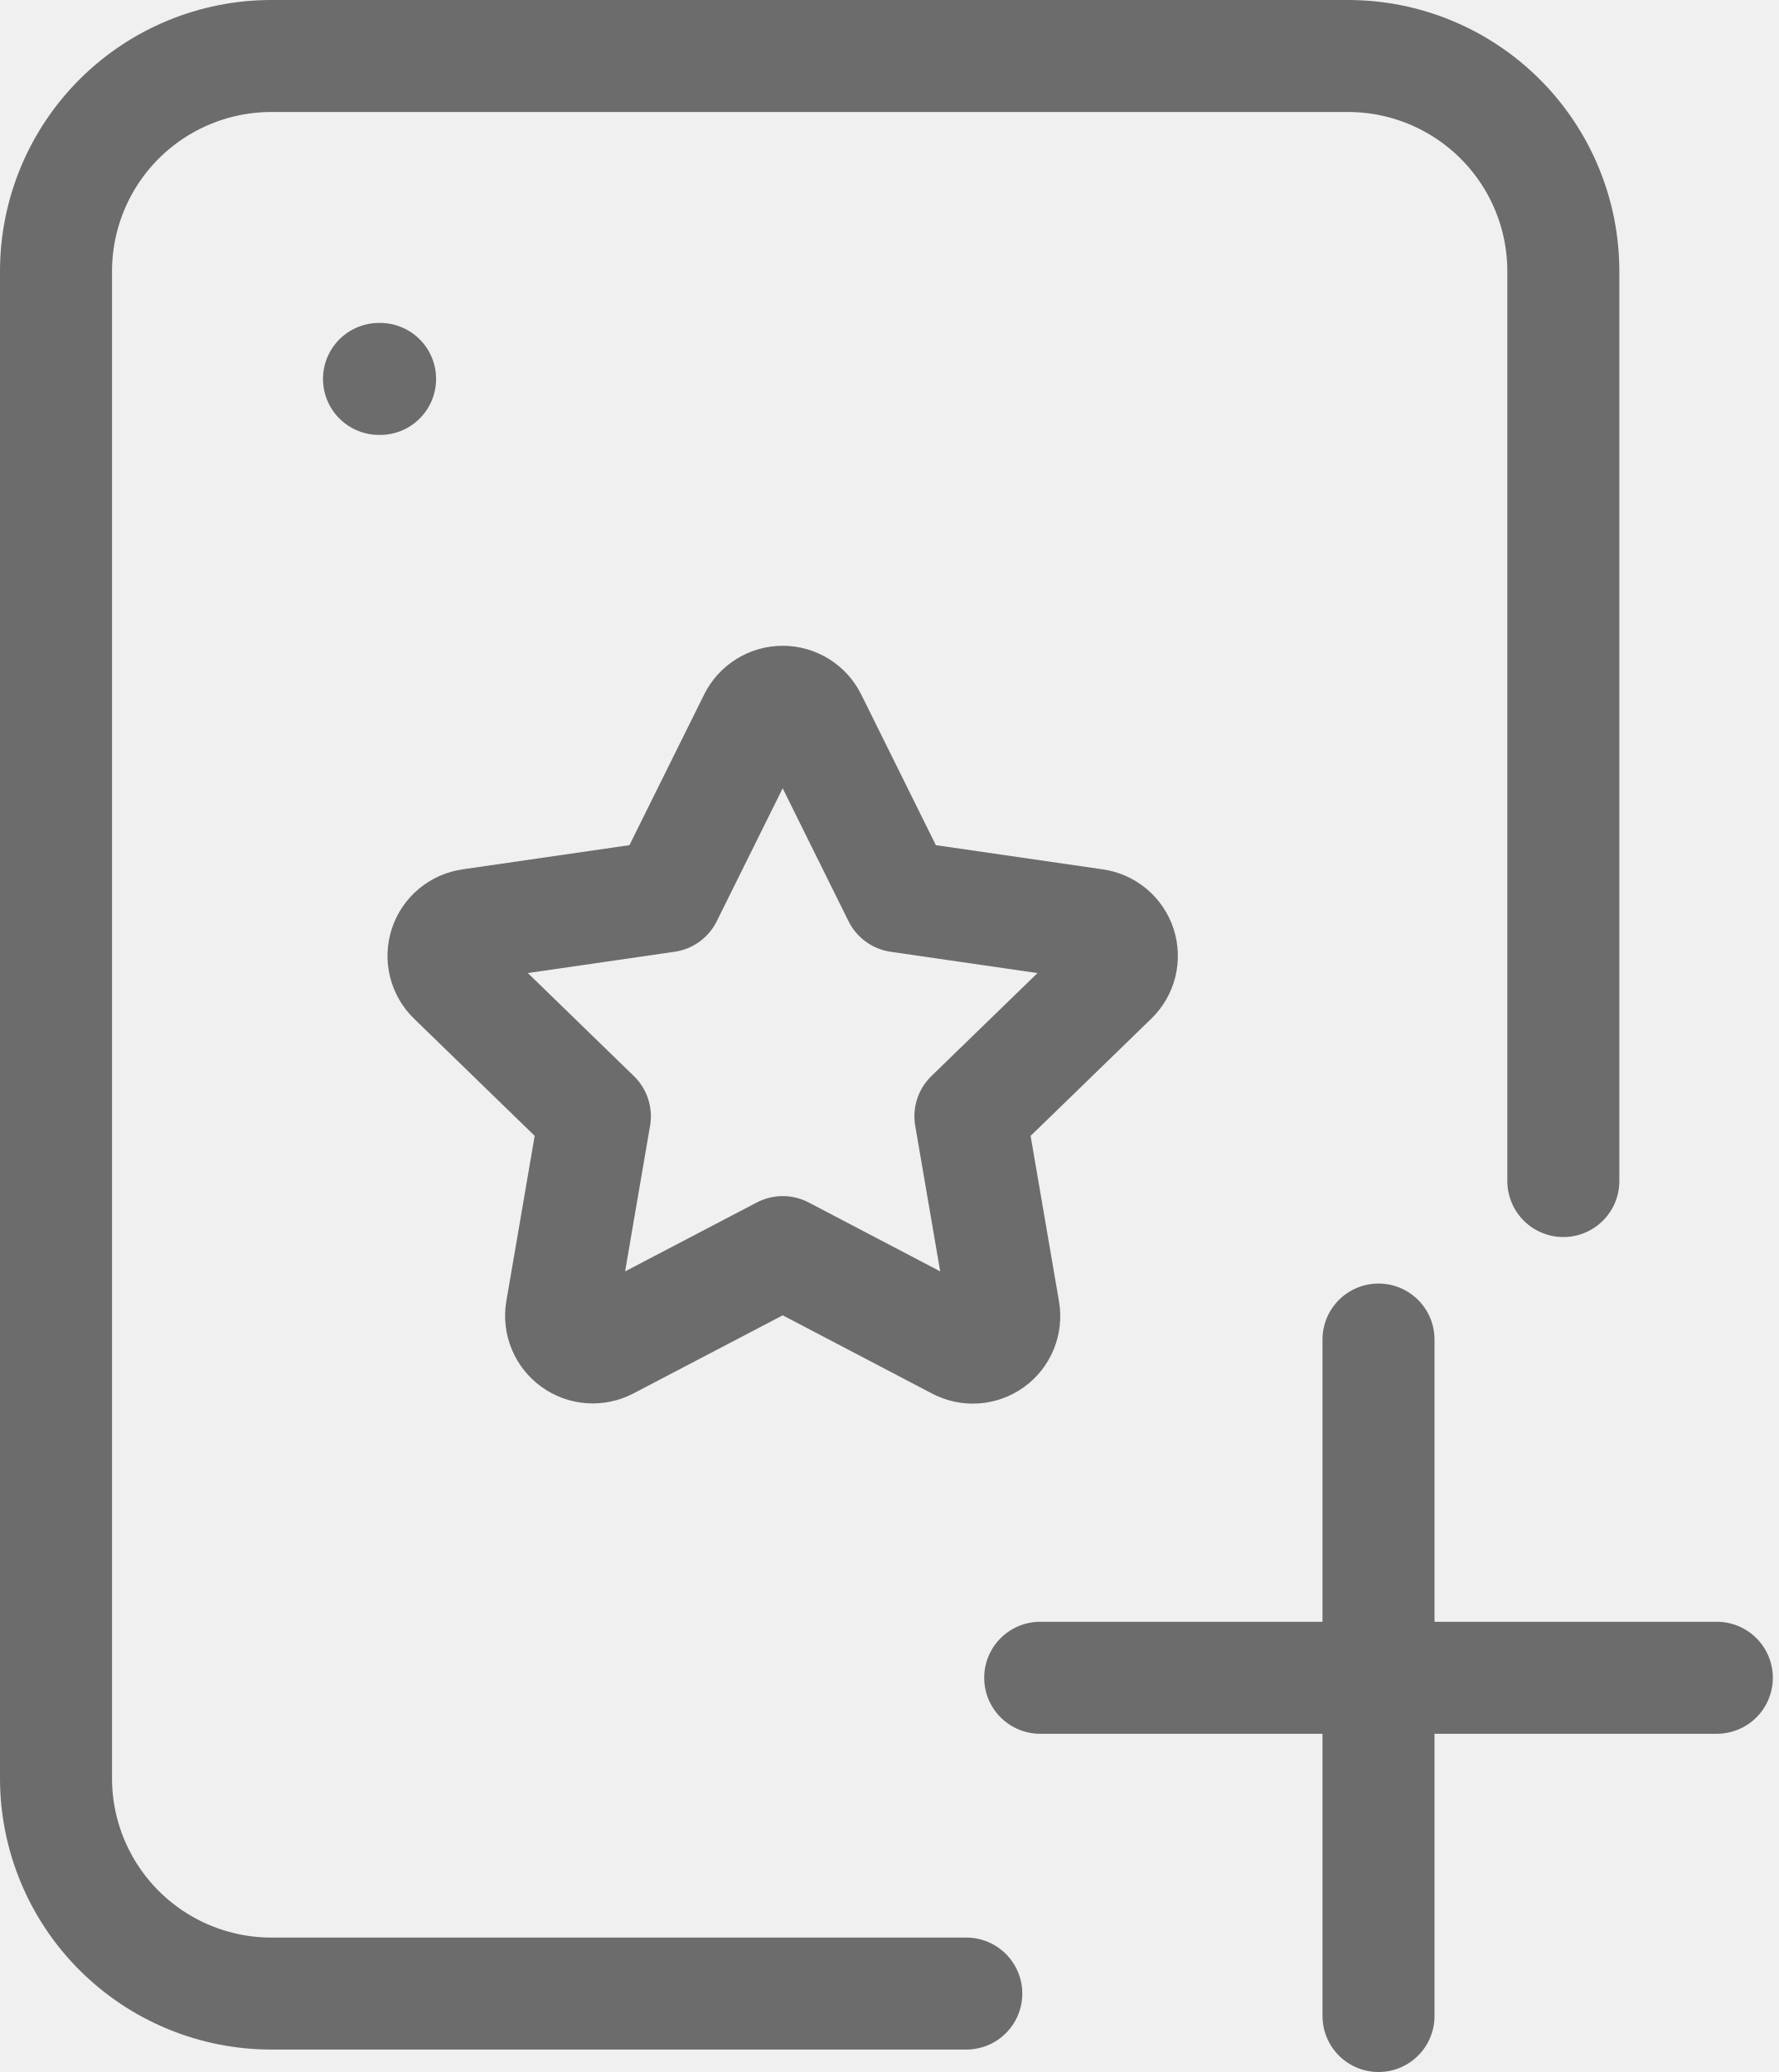
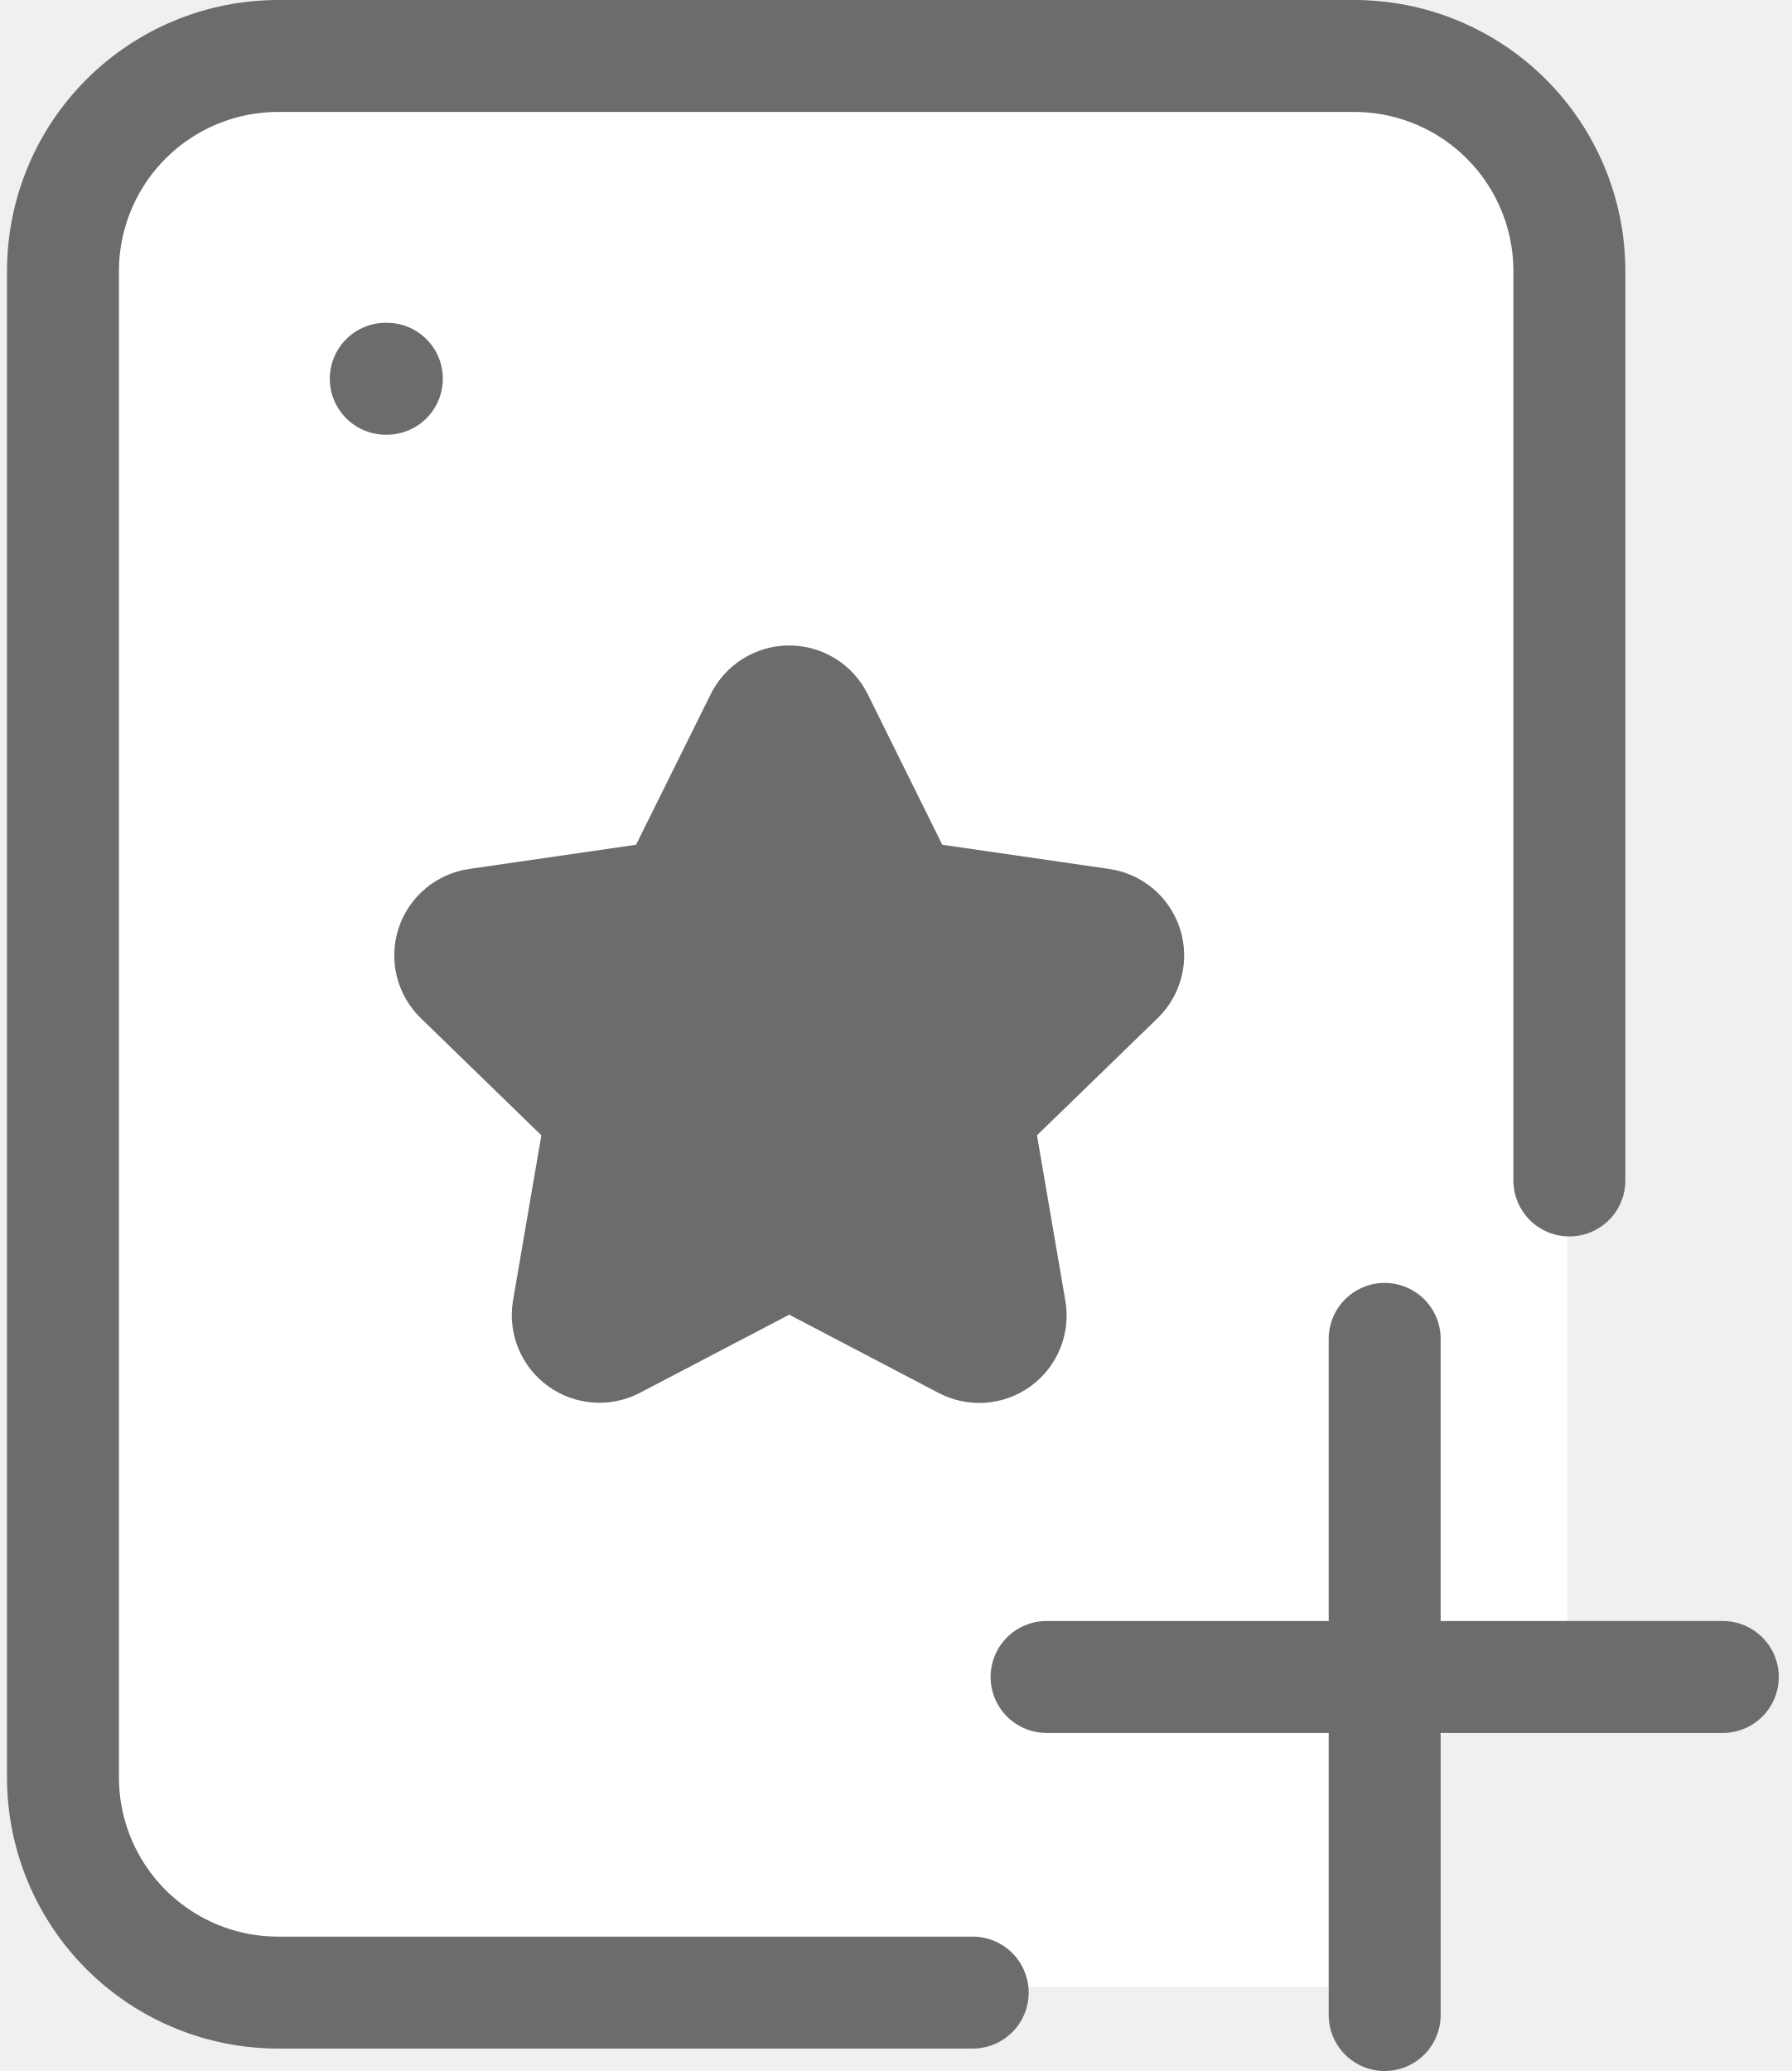
- <svg xmlns="http://www.w3.org/2000/svg" width="127" height="148" viewBox="0 0 127 148" fill="none">
-   <path d="M69.005 142.397L19.378 142.397C15.299 142.397 11.388 140.777 8.504 137.893C5.62 135.009 4 131.098 4 127.02V19.378C4 15.299 5.62 11.388 8.504 8.504C11.388 5.62 15.299 4 19.378 4H96.265C100.343 4 104.254 5.62 107.138 8.504C110.022 11.388 111.642 15.299 111.642 19.378L111.642 84.36M27.066 27.066H27.143" stroke="#6C6C6C" stroke-width="8" stroke-linecap="round" stroke-linejoin="round" />
-   <path d="M55.898 89.436L43.365 95.995C42.994 96.186 42.578 96.27 42.161 96.239C41.745 96.208 41.346 96.062 41.007 95.817C40.669 95.573 40.405 95.24 40.244 94.854C40.084 94.469 40.033 94.047 40.098 93.634L42.481 79.733L32.355 69.892C32.053 69.599 31.839 69.227 31.738 68.819C31.637 68.41 31.652 67.982 31.783 67.582C31.913 67.182 32.154 66.826 32.477 66.556C32.8 66.287 33.192 66.113 33.608 66.055L47.602 64.025L53.868 51.385C54.055 51.007 54.344 50.689 54.702 50.467C55.06 50.245 55.473 50.127 55.894 50.127C56.316 50.127 56.729 50.245 57.087 50.467C57.445 50.689 57.733 51.007 57.92 51.385L64.179 64.025L78.172 66.055C78.59 66.112 78.983 66.284 79.307 66.554C79.63 66.823 79.872 67.178 80.004 67.579C80.135 67.979 80.151 68.408 80.05 68.817C79.95 69.226 79.736 69.598 79.433 69.892L69.3 79.733L71.683 93.627C71.756 94.041 71.71 94.468 71.552 94.857C71.394 95.247 71.13 95.585 70.789 95.832C70.448 96.079 70.045 96.225 69.626 96.254C69.206 96.282 68.787 96.193 68.415 95.995L55.898 89.436Z" stroke="#6C6C6C" stroke-width="8" stroke-linecap="round" stroke-linejoin="round" />
-   <path d="M98.443 95.681V119.841M98.443 119.841V144M98.443 119.841H122.603M98.443 119.841H74.284" stroke="#6C6C6C" stroke-width="8" stroke-linecap="round" />
+ <svg xmlns="http://www.w3.org/2000/svg" width="128" height="148" viewBox="0 0 128 148" fill="none">
+   <g clip-path="url(#clip0_6077_57)">
+     <path d="M1 19C1 8.507 9.507 0 20 0H93C103.493 0 112 8.511 112 19.004C112 58.609 112 72.05 112 120.5V120.5C105.54 119.962 100 125.059 100 131.542V142H20C9.507 142 1 133.493 1 123V19Z" fill="white" />
+     <path d="M69.505 142.397H19.878C15.799 142.397 11.888 140.777 9.004 137.893C6.12 135.009 4.5 131.098 4.5 127.02V19.378C4.5 15.299 6.12 11.388 9.004 8.504C11.888 5.62 15.799 4 19.878 4H96.765C100.843 4 104.754 5.62 107.638 8.504C110.522 11.388 112.142 15.299 112.142 19.378V84.36M27.566 27.066H27.643" stroke="#6C6C6C" stroke-width="8" stroke-linecap="round" stroke-linejoin="round" />
+     <path d="M56.398 89.436L43.865 95.995C43.494 96.186 43.078 96.27 42.661 96.239C42.245 96.208 41.846 96.062 41.507 95.817C41.169 95.573 40.905 95.24 40.744 94.854C40.584 94.469 40.533 94.047 40.598 93.634L42.981 79.733L32.855 69.892C32.553 69.599 32.339 69.227 32.238 68.819C32.137 68.41 32.152 67.982 32.283 67.582C32.413 67.182 32.654 66.826 32.977 66.556C33.3 66.287 33.692 66.113 34.108 66.055L48.102 64.025L54.368 51.385C54.555 51.007 54.844 50.689 55.202 50.467C55.56 50.245 55.973 50.127 56.394 50.127C56.816 50.127 57.229 50.245 57.587 50.467C57.945 50.689 58.233 51.007 58.42 51.385L64.679 64.025L78.672 66.055C79.09 66.112 79.483 66.284 79.807 66.554C80.13 66.823 80.372 67.178 80.504 67.579C80.635 67.979 80.651 68.408 80.55 68.817C80.45 69.226 80.236 69.598 79.933 69.892L69.8 79.733L72.183 93.627C72.256 94.041 72.21 94.468 72.052 94.857C71.894 95.247 71.63 95.585 71.289 95.832C70.948 96.079 70.545 96.225 70.126 96.254C69.706 96.282 69.287 96.193 68.915 95.995L56.398 89.436Z" fill="#6C6C6C" stroke="#6C6C6C" stroke-width="8" stroke-linecap="round" stroke-linejoin="round" />
+     <path d="M98.943 95.681V119.841M98.943 119.841V144M98.943 119.841H123.103M98.943 119.841H74.784" stroke="#6C6C6C" stroke-width="8" stroke-linecap="round" />
+   </g>
+   <defs>
+     <clipPath id="clip0_6077_57">
+       <rect width="127" height="148" fill="white" transform="translate(0.5)" />
+     </clipPath>
+   </defs>
</svg>
